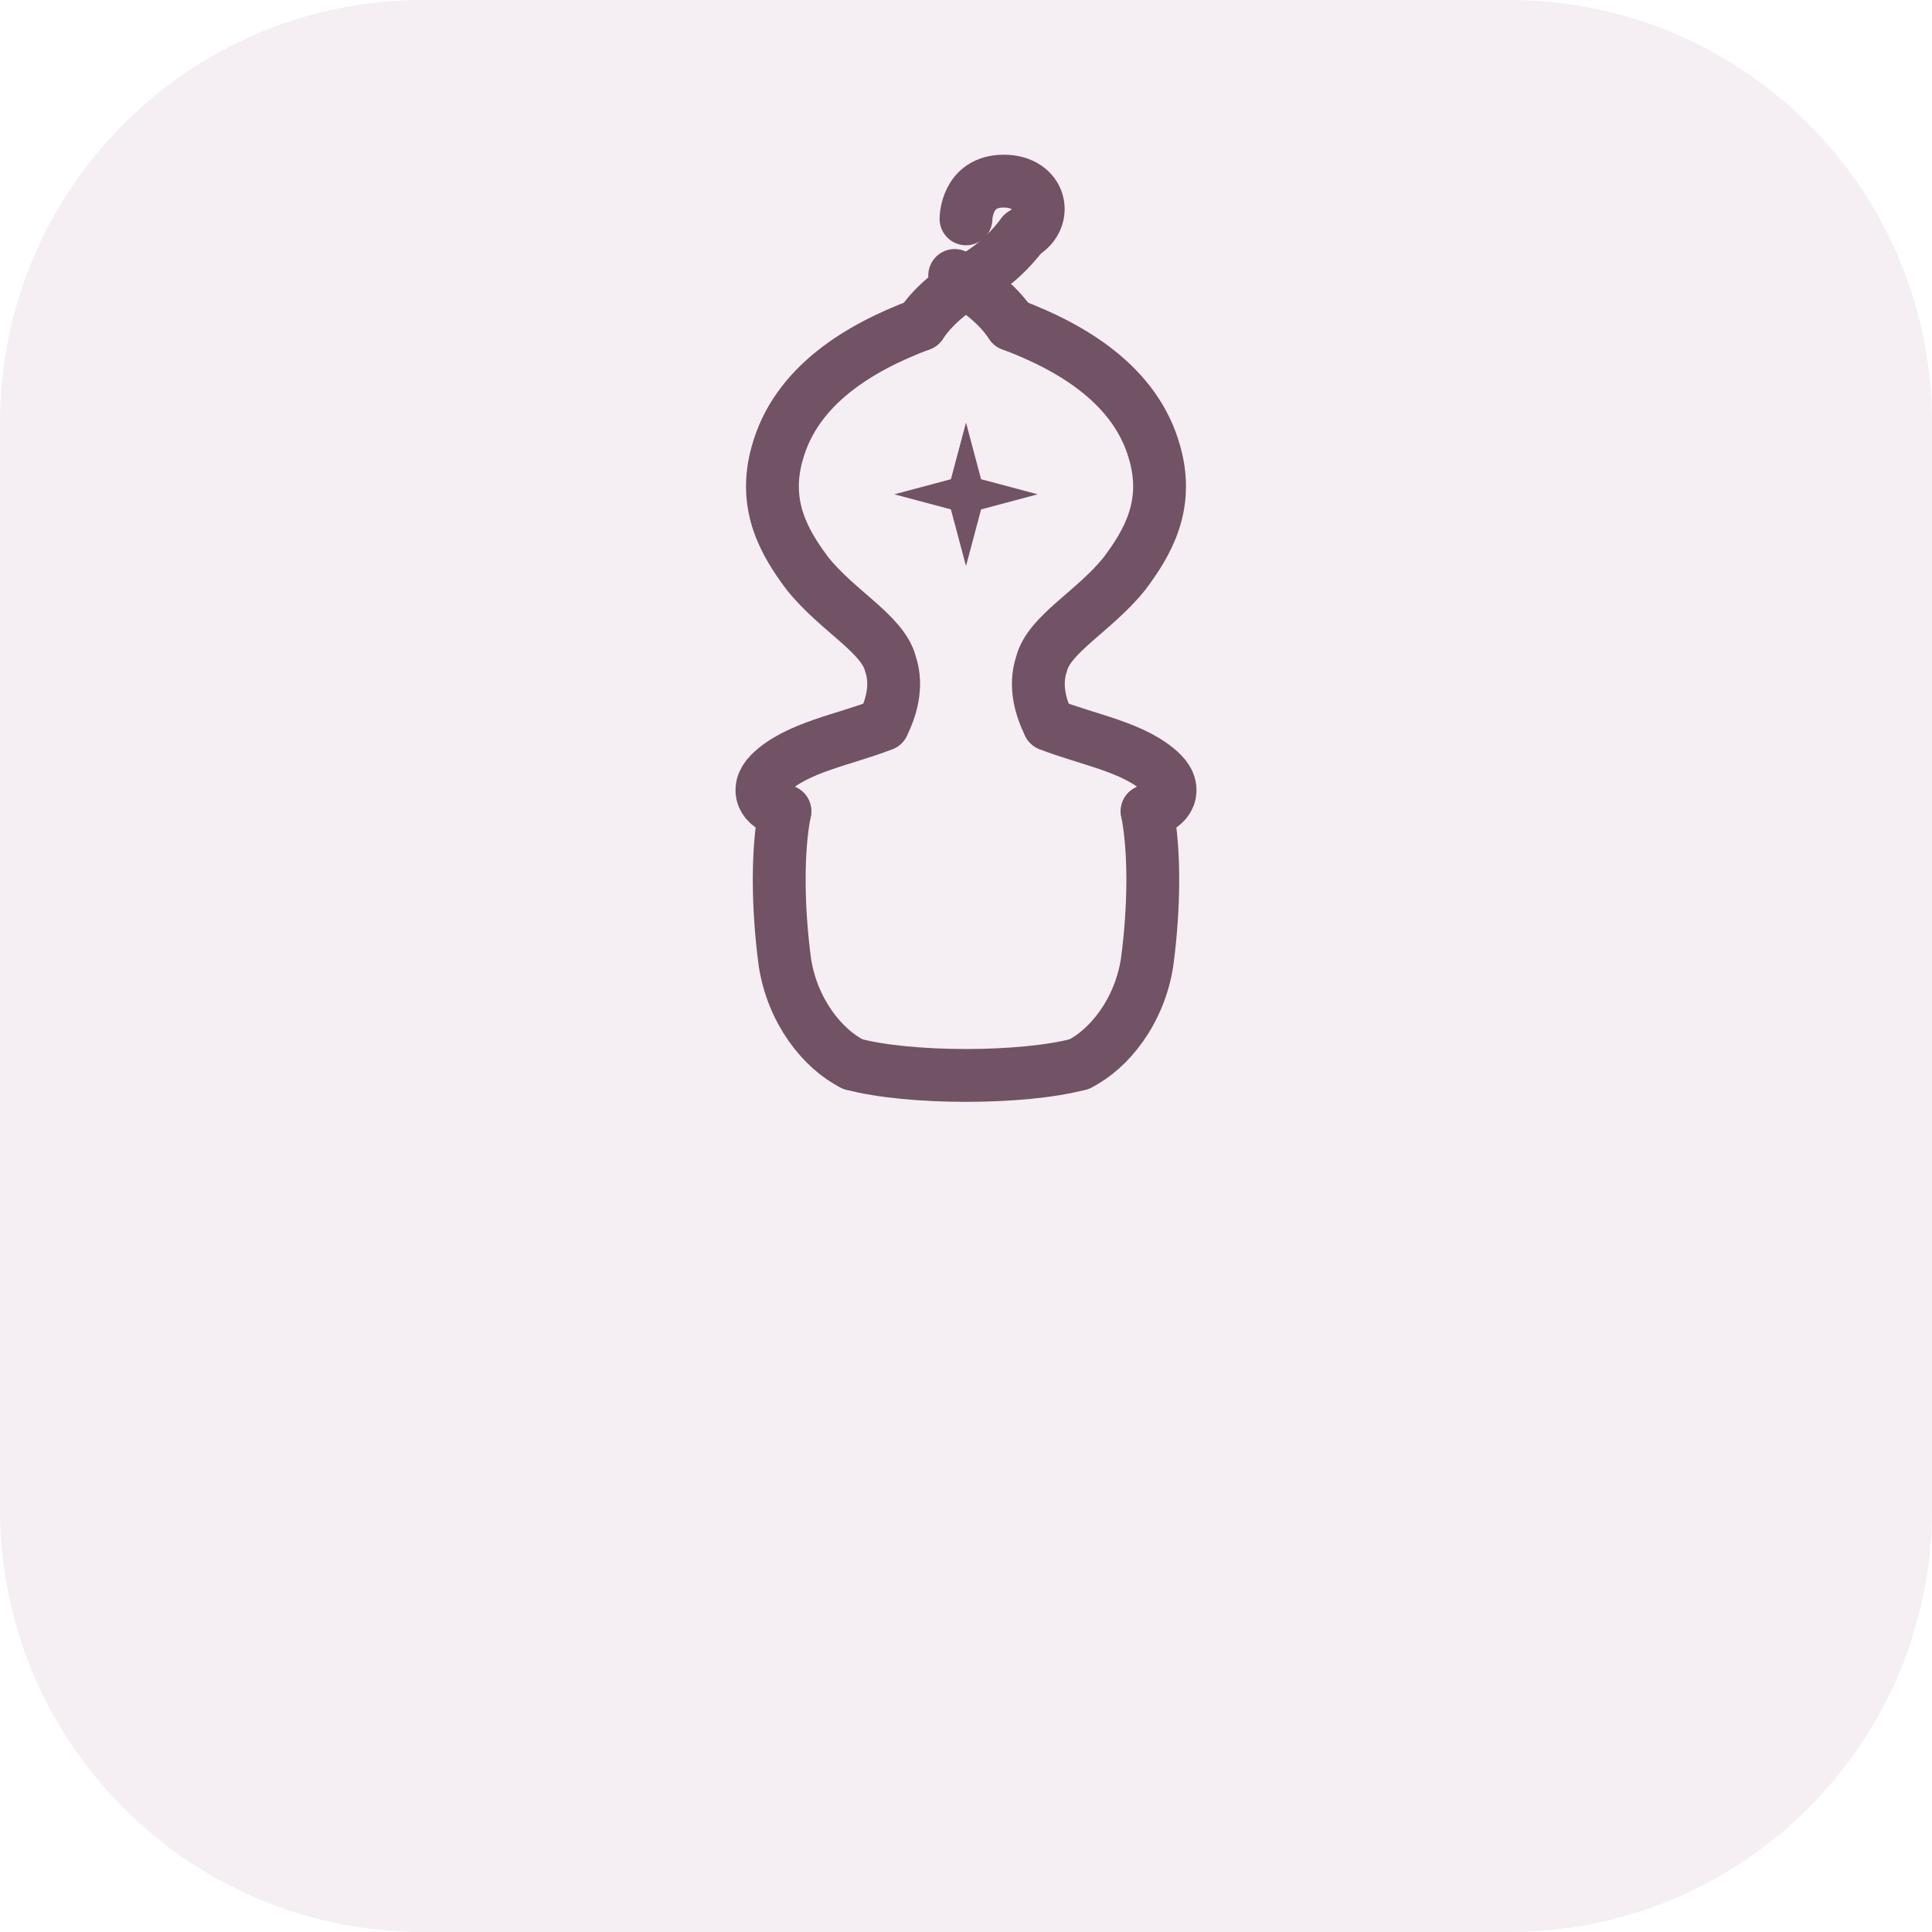
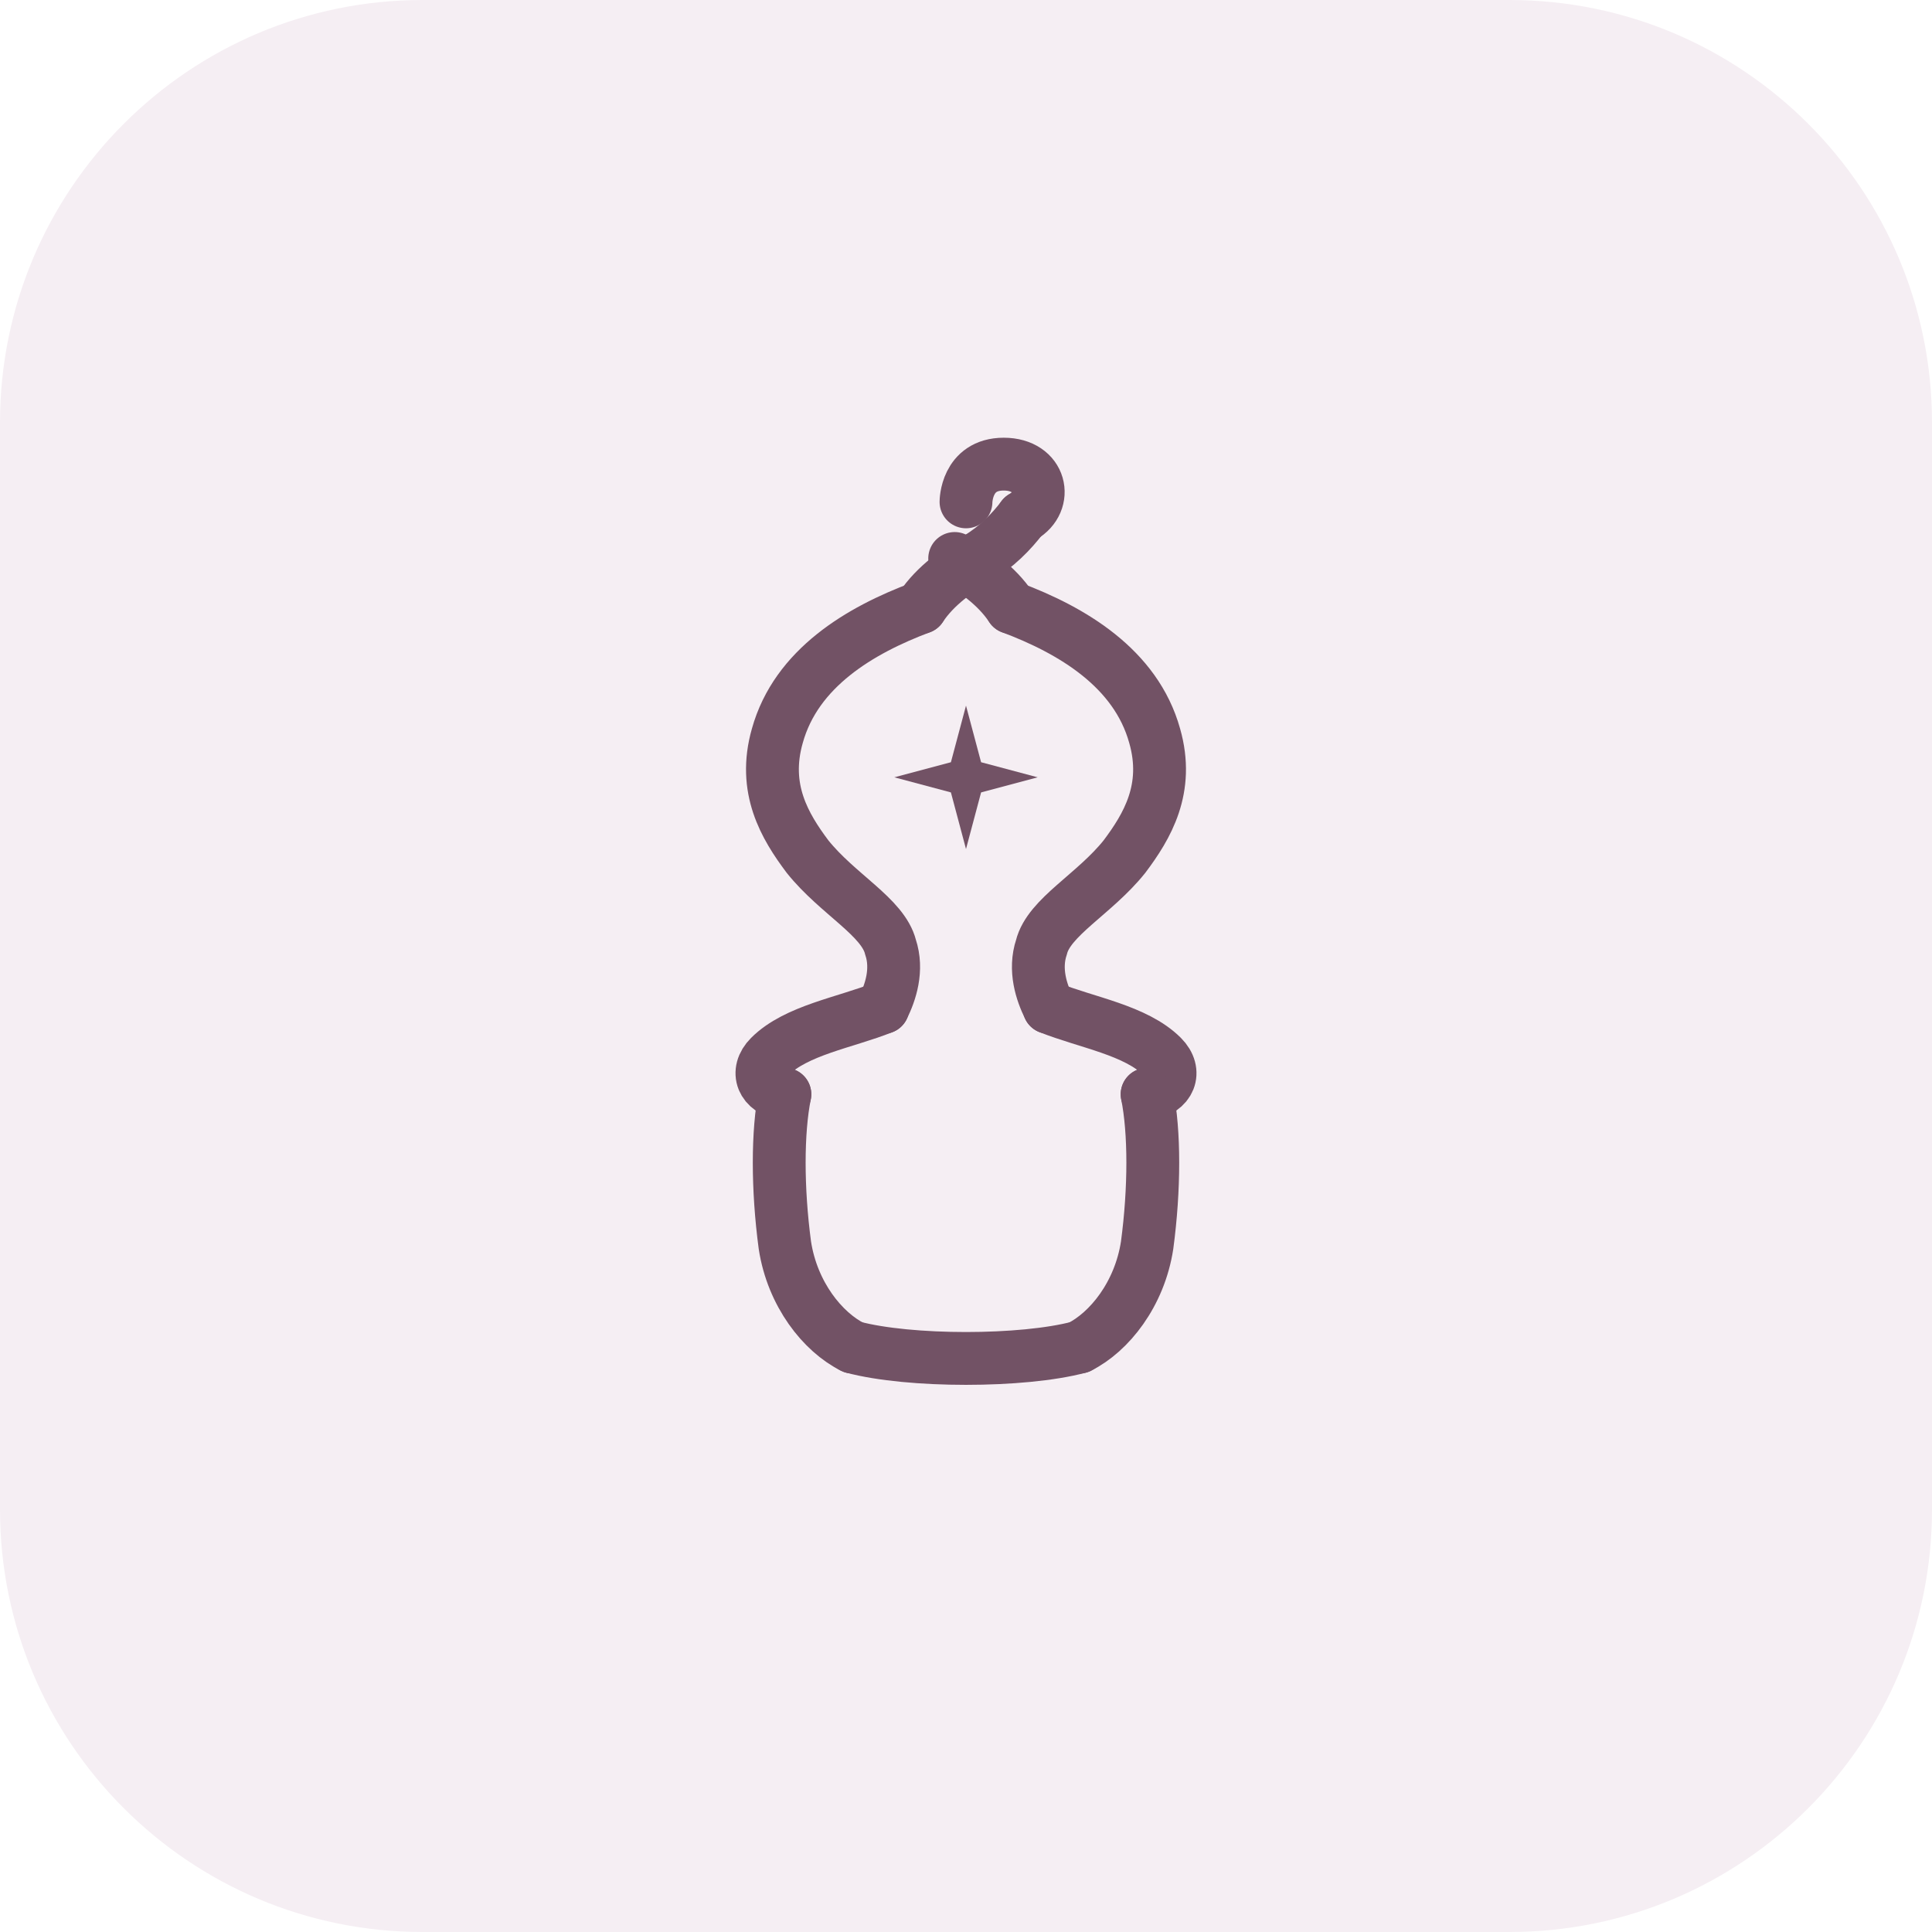
<svg xmlns="http://www.w3.org/2000/svg" viewBox="0 0 512 512" fill="none">
  <rect width="512" height="512" rx="112" fill="#F5EEF3" />
-   <g transform="translate(156, 40) scale(1.0)">
+   <g transform="translate(156, 115)">
    <path d="M100 18 C100 18 100 8 110 8 C120 8 122 18 115 22" stroke="#725265" stroke-width="14" stroke-linecap="round" fill="none" />
    <path d="M115 22 C112 26 108 30 103 33" stroke="#725265" stroke-width="14" stroke-linecap="round" fill="none" />
    <path d="M103 33 C98 36 92 40 88 46" stroke="#725265" stroke-width="14" stroke-linecap="round" fill="none" />
    <path d="M97 33 C102 36 108 40 112 46" stroke="#725265" stroke-width="14" stroke-linecap="round" fill="none" />
    <path d="M88 46 C72 52 55 62 50 80 C46 94 52 104 58 112 C66 122 78 128 80 136 C82 142 80 148 78 152" stroke="#725265" stroke-width="14" stroke-linecap="round" fill="none" />
    <path d="M112 46 C128 52 145 62 150 80 C154 94 148 104 142 112 C134 122 122 128 120 136 C118 142 120 148 122 152" stroke="#725265" stroke-width="14" stroke-linecap="round" fill="none" />
    <path d="M78 152 C68 156 55 158 48 165 C44 169 46 174 52 175" stroke="#725265" stroke-width="14" stroke-linecap="round" fill="none" />
    <path d="M122 152 C132 156 145 158 152 165 C156 169 154 174 148 175" stroke="#725265" stroke-width="14" stroke-linecap="round" fill="none" />
    <path d="M52 175 C50 185 50 200 52 215 C54 228 62 238 70 242" stroke="#725265" stroke-width="14" stroke-linecap="round" fill="none" />
    <path d="M148 175 C150 185 150 200 148 215 C146 228 138 238 130 242" stroke="#725265" stroke-width="14" stroke-linecap="round" fill="none" />
    <path d="M70 242 C85 246 115 246 130 242" stroke="#725265" stroke-width="14" stroke-linecap="round" fill="none" />
    <path d="M100 72 L104 87 L119 91 L104 95 L100 110 L96 95 L81 91 L96 87 Z" fill="#725265" />
  </g>
</svg>
